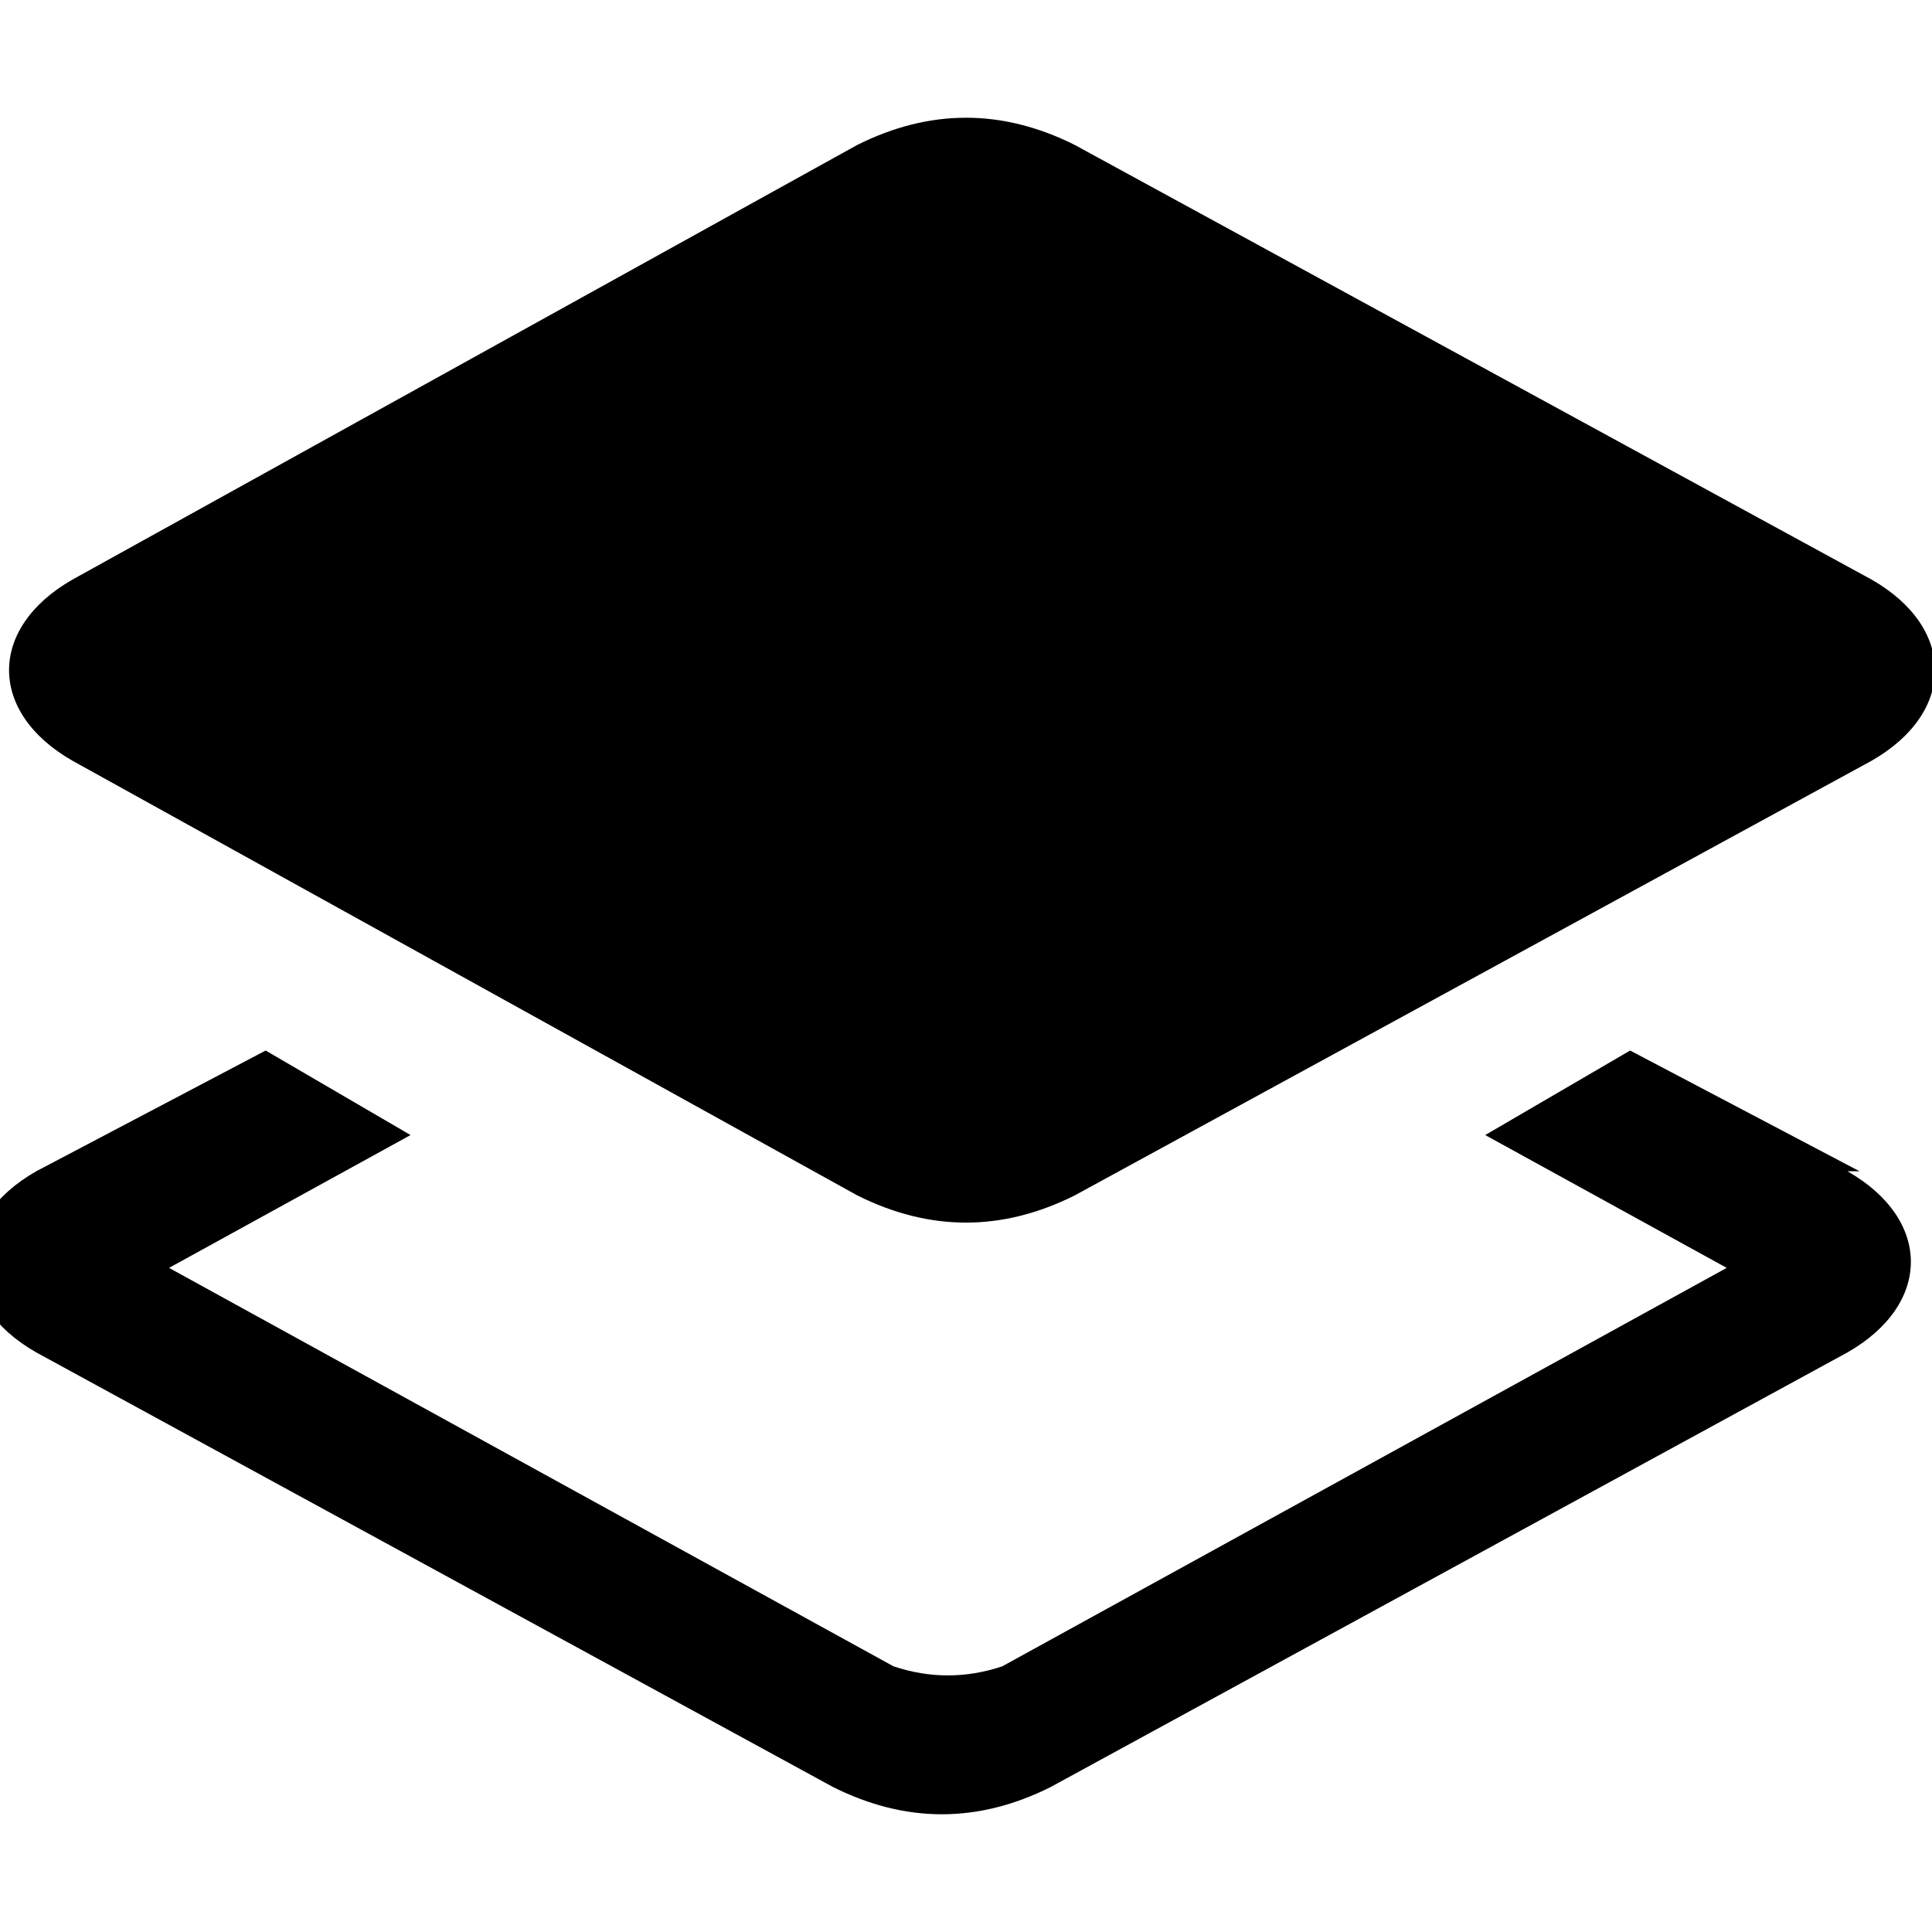
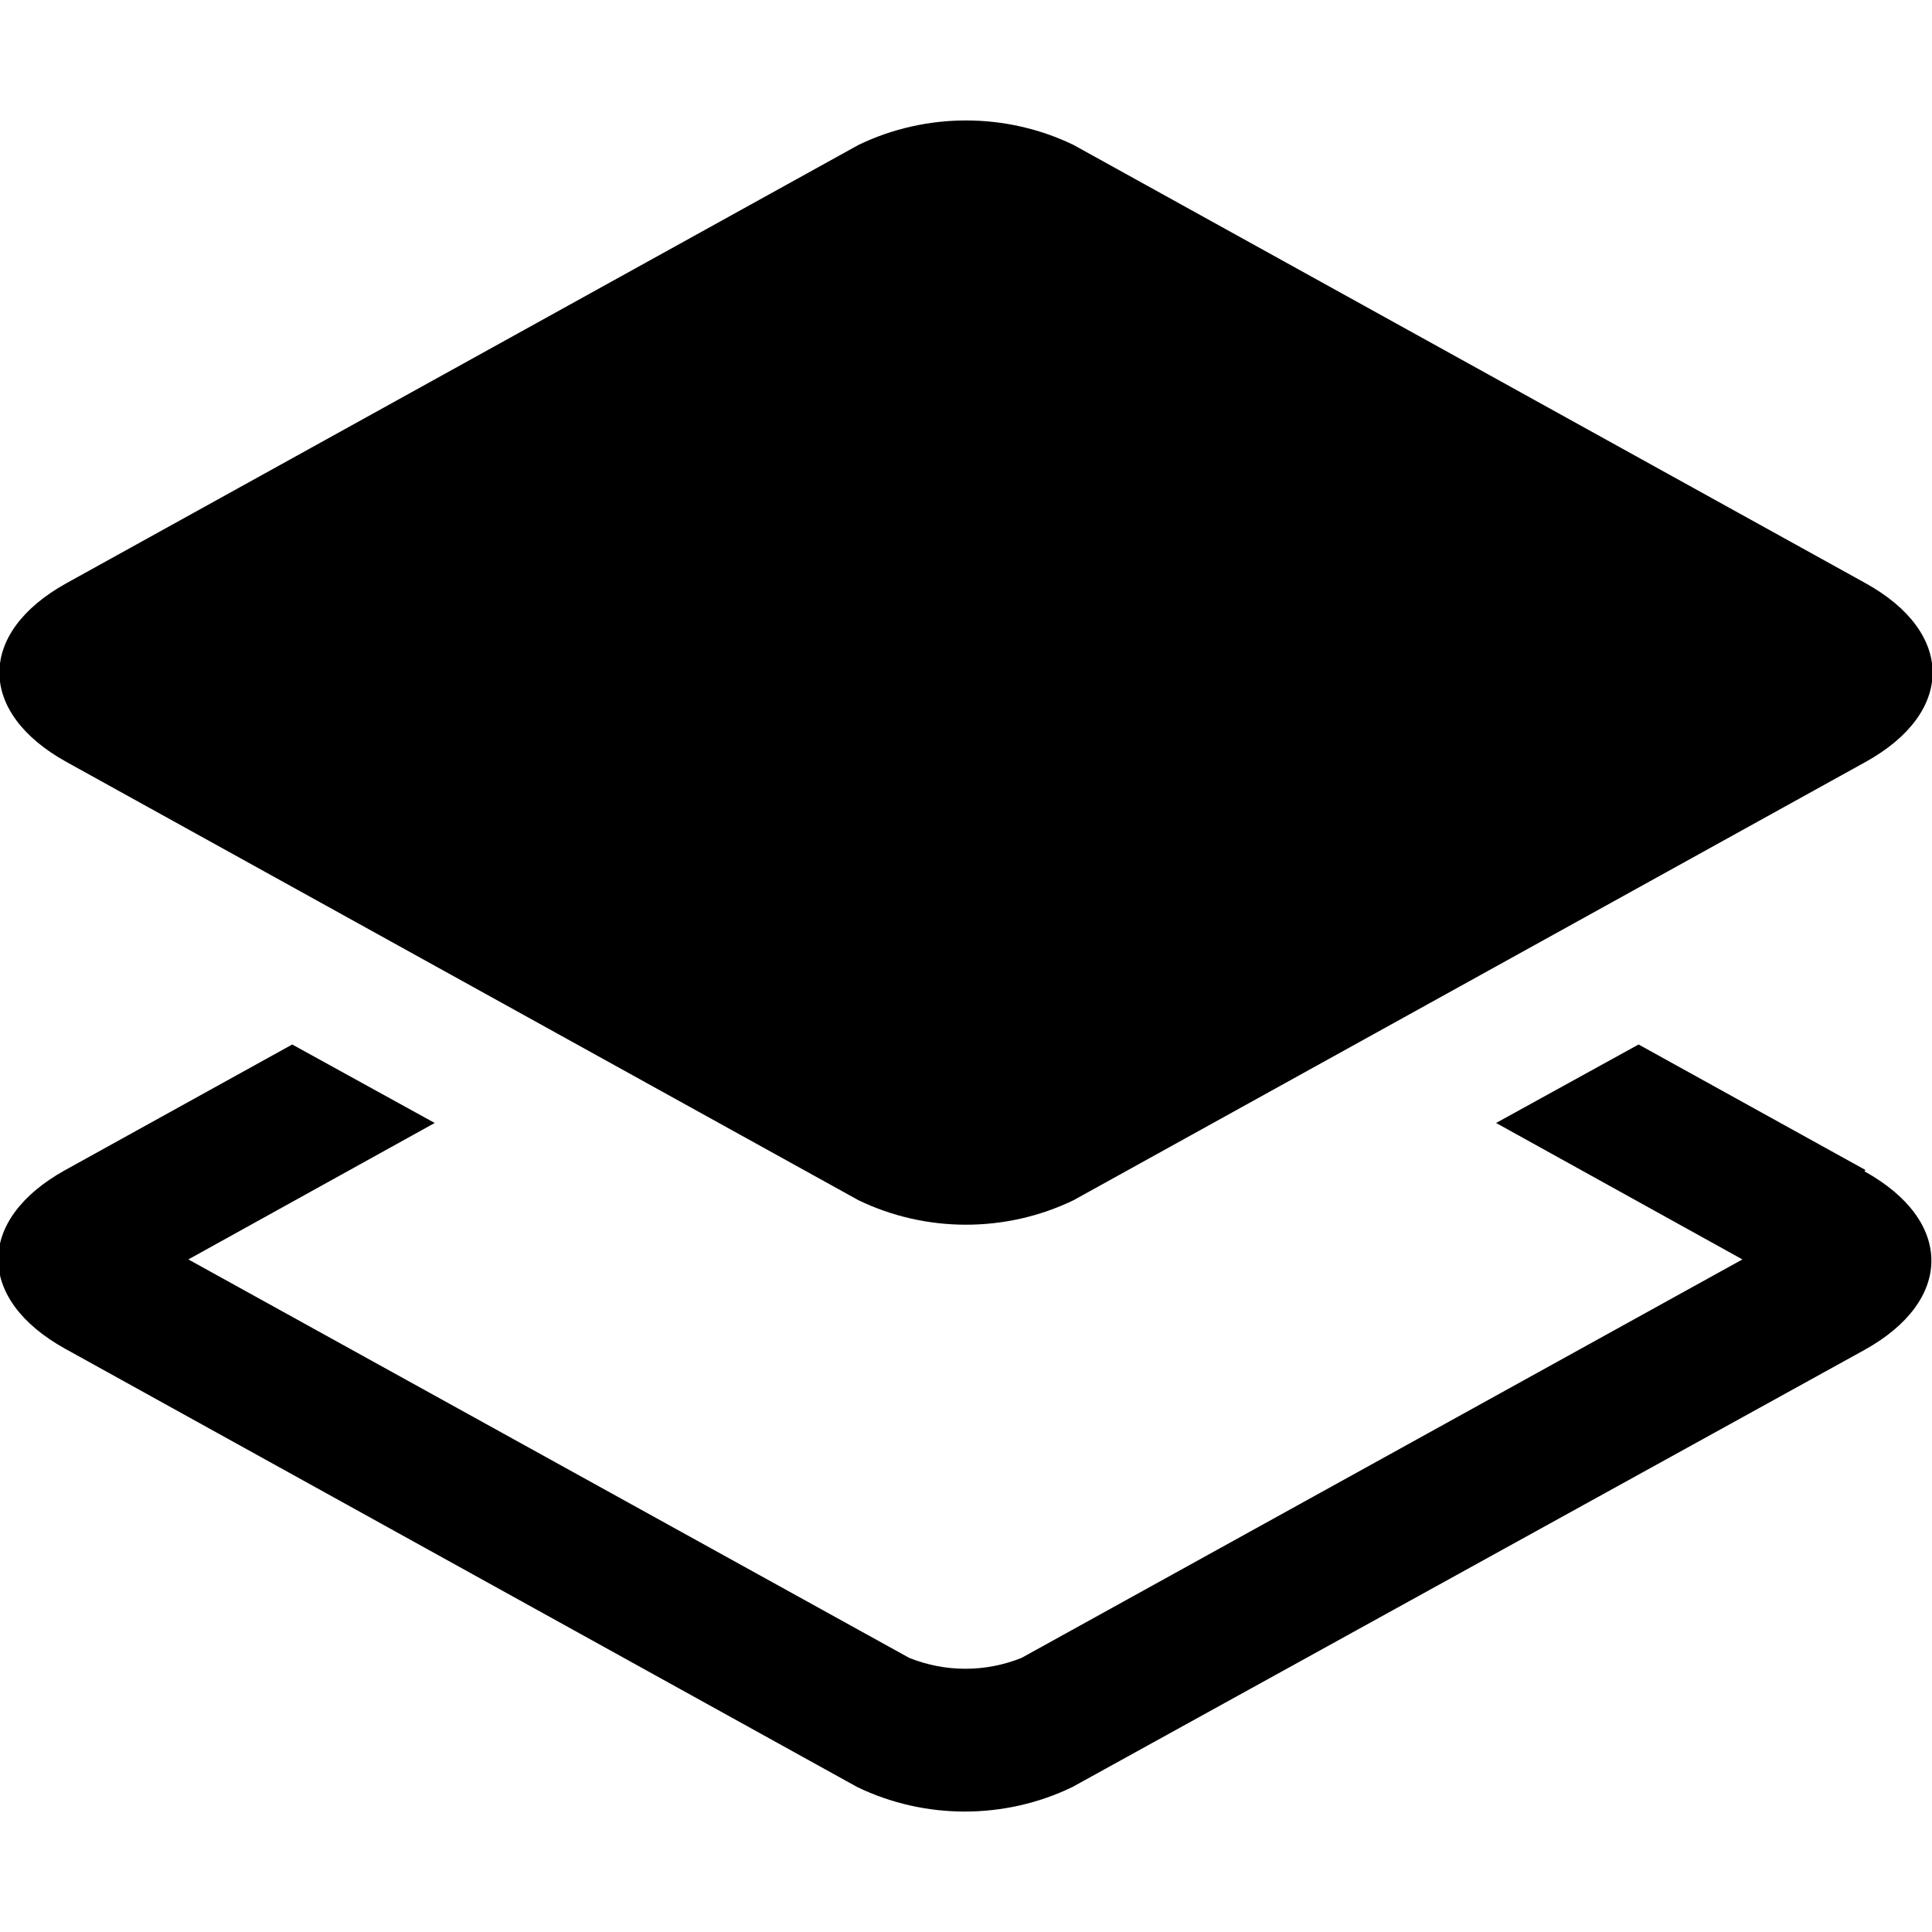
<svg xmlns="http://www.w3.org/2000/svg" viewBox="0 0 16 16">
-   <path d="M15.4,9.7l-1.9-1-1.2.7,2,1.1-6,3.3c-.3.1-.6.1-.9,0l-6-3.3,2-1.1-1.2-.7-1.9,1c-.7.4-.7,1.1,0,1.5l6.6,3.6c.6.3,1.2.3,1.8,0l6.6-3.6c.7-.4.7-1.1,0-1.5Z" />
-   <path d="M7.1,9.9L.6,6.3c-.7-.4-.7-1.1,0-1.5L7.1,1.2c.6-.3,1.2-.3,1.8,0l6.6,3.6c.7.4.7,1.1,0,1.5l-6.6,3.6c-.6.3-1.2.3-1.8,0Z" />
+   <path d="M15.45,9.69l-1.88-1.04-1.18.65,2.04,1.13-5.97,3.3c-.3.12-.63.12-.93,0l-5.97-3.3,2.04-1.13-1.18-.65-1.88,1.04c-.74.41-.74,1.07,0,1.48l6.56,3.63c.56.27,1.22.27,1.78,0l6.56-3.62c.74-.41.74-1.07,0-1.48z" />
+   <path d="M7.11,9.94L.55,6.31c-.74-.41-.74-1.07,0-1.48L7.11,1.2c.56-.27,1.22-.27,1.78,0l6.56,3.63c.74.41.74,1.07,0,1.48l-6.56,3.63c-.56.27-1.22.27-1.78,0z" />
</svg>
